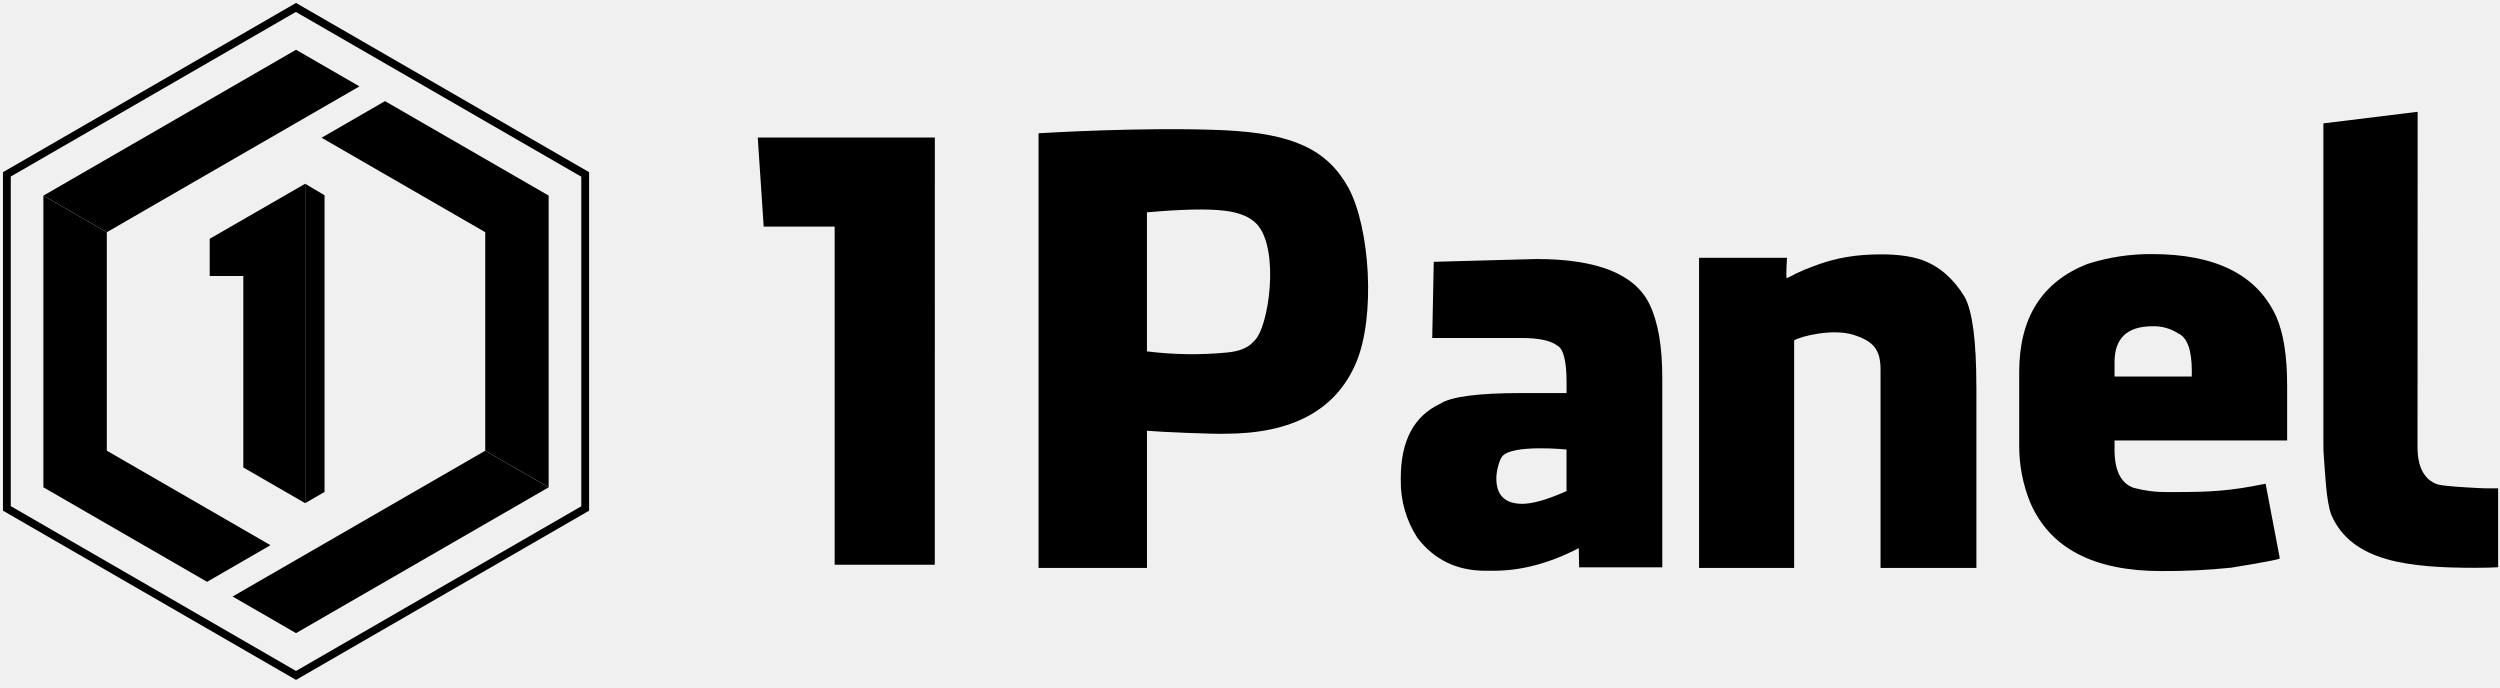
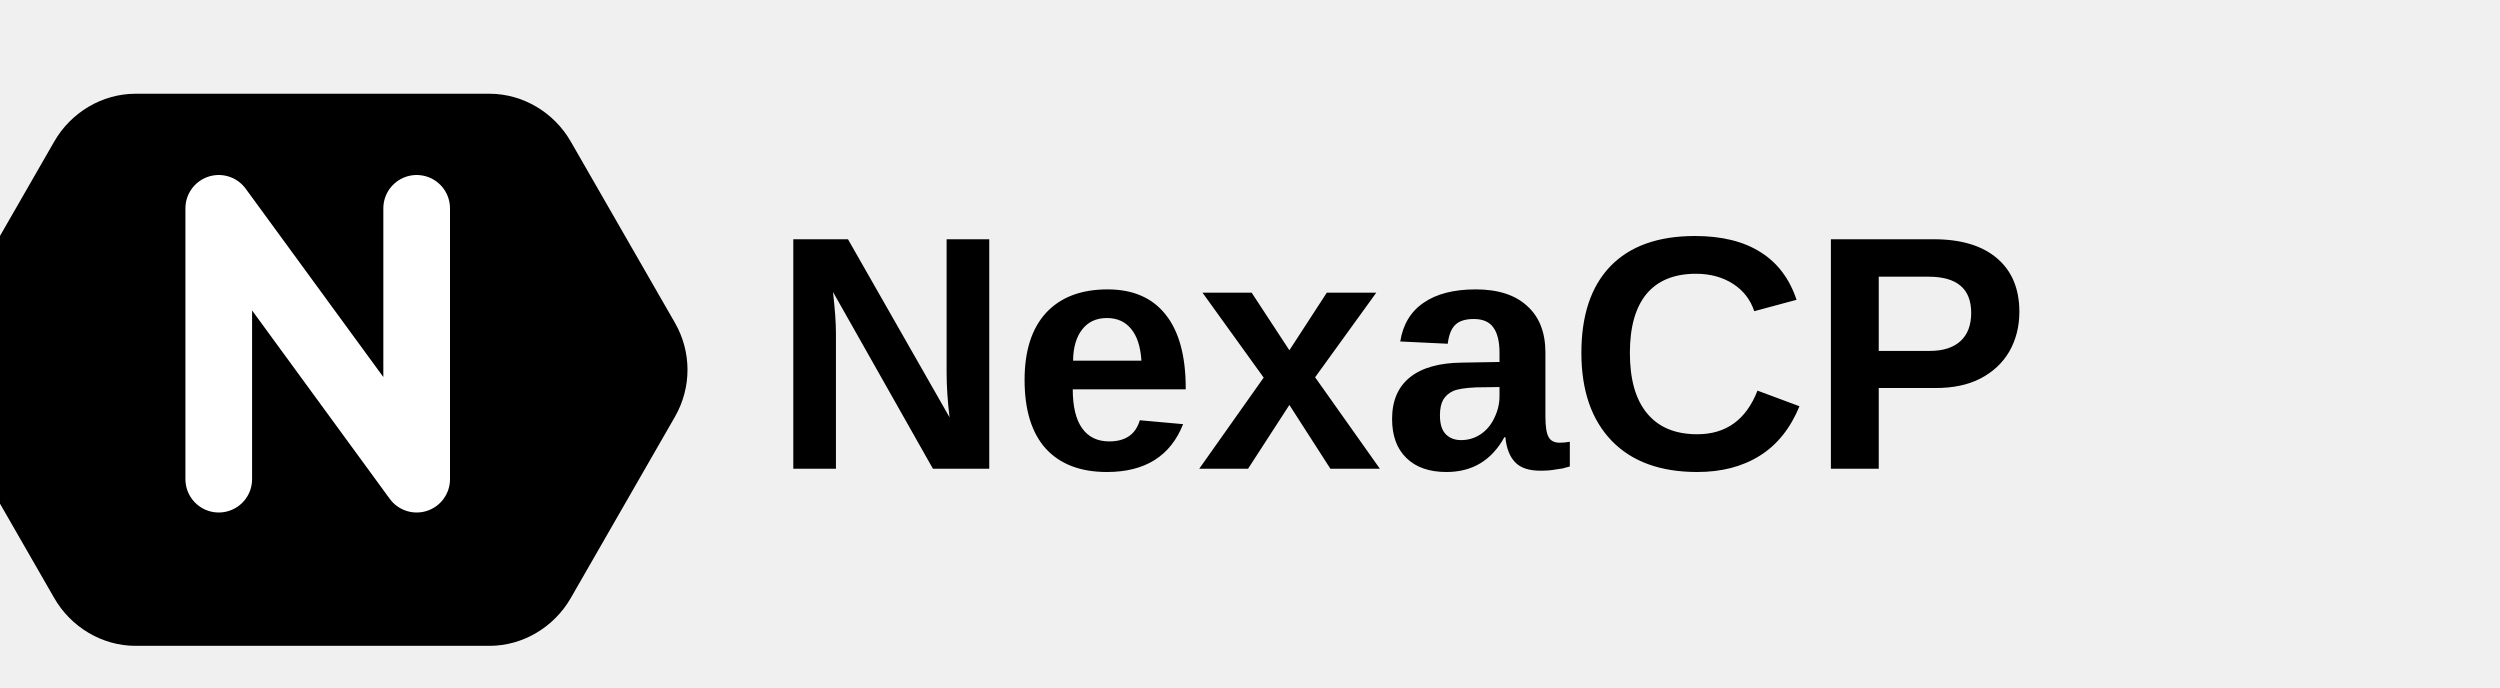
- <svg xmlns="http://www.w3.org/2000/svg" fill="currentColor" height="33" viewBox="0 0 120 33" width="120">
-   <clipPath id="a">
-     <path d="m0 0h120v32.779h-120z" />
-   </clipPath>
-   <g clip-path="url(#a)">
-     <path d="m12.983 26.169-7.856-4.536v-10.486l-3.044-1.757v14.001l7.856 4.536z" />
-     <path d="m23.292 21.634-9.083 5.242-3.044 1.757 3.044 1.757 12.127-6.999z" />
-     <path d="m14.209 5.903 3.044-1.757-3.044-1.757-12.125 7 3.044 1.757z" />
-     <path d="m18.48 4.854-3.044 1.757 7.856 4.535v10.486l3.043 1.757v-14.001z" />
-     <path d="m14.209.577 13.693 7.905v15.819l-13.693 7.905-13.693-7.913v-15.819l13.693-7.905m0-.428-14.067 8.124v16.247l14.067 8.123 14.068-8.123v-16.247z" />
-     <path d="m14.649 8.82.929.554v14.24l-.929.536z" />
-     <path d="m14.649 8.82-4.583 2.641v1.787h1.613v9.191l2.969 1.713z" />
-     <path d="m65.078 17.447c-.971 2.247-3.061 3.371-6.271 3.372-.409.027-3.135-.084-3.752-.142v6.583h-5.205v-20.863s5.131-.322 8.96-.143c3.244.158 4.898.919 5.915 2.761 1.029 1.904 1.323 6.184.353 8.433zm-4.759-6.698c-.331-.349-.855-.557-1.568-.638-.789-.095-2.022-.068-3.698.081v6.674c1.281.161 2.576.179 3.861.053.589-.056 1.01-.231 1.264-.532.73-.592 1.27-4.449.141-5.639z" />
-     <path d="m44.87 27.107h-4.807v-16.231h-3.406l-.285-4.275h8.5z" />
-     <path d="m116.041 21.445c0 .981.321 1.583.965 1.807.329.088 1.341.142 1.948.174.107.009.214.013.322.013h.634v3.788c-.276.018-.642.027-1.097.027-3.187 0-5.923-.285-6.905-2.53-.26-.66-.305-2.138-.358-2.731-.021-.237-.03-.475-.027-.713v-15.358l4.524-.556z" />
-     <path d="m109.783 18.517v2.625h-8.285v.448c0 1.002.307 1.611.921 1.827.53.142 1.076.21 1.625.202h.365c1.624 0 2.609-.044 4.314-.396h.027l.681 3.579c0 .044-.776.192-2.329.446-1.115.115-2.235.17-3.356.163-3.25 0-5.348-1.097-6.295-3.289-.352-.864-.531-1.788-.529-2.721v-3.547c0-2.599 1.093-4.328 3.278-5.185 1.002-.321 2.048-.481 3.1-.473 3.059 0 5.044.998 5.956 2.993.351.785.527 1.895.527 3.329zm-4.576-.691c0-1.029-.221-1.638-.663-1.827-.362-.234-.787-.352-1.219-.339-1.218 0-1.827.573-1.827 1.72v.695h3.706z" />
-     <path d="m79.789 18.111v9.121h-3.99l-.018-.923c-1.395.726-2.758 1.088-4.089 1.087h-.393c-1.368 0-2.455-.525-3.261-1.576-.533-.82-.812-1.779-.801-2.756v-.11c0-1.793.629-2.983 1.888-3.571.516-.345 1.824-.517 3.925-.516h2.146v-.503c0-1.032-.15-1.625-.449-1.779-.323-.241-.898-.362-1.724-.362h-4.276l.073-3.656 4.925-.134c2.925 0 4.735.724 5.433 2.173.408.843.611 2.011.611 3.505zm-7.68 3.791c-.135.161-.285.687-.285 1.058 0 .815.417 1.223 1.25 1.223.498 0 1.204-.204 2.119-.611v-1.995s-2.588-.264-3.084.326z" />
-     <path d="m94.867 18.566v8.694h-4.601v-9.517c0-.925-.309-1.363-1.306-1.673s-2.515.067-2.842.267v10.924h-4.563v-14.885h4.221s-.056.855-.02.979c.061-.023.12-.051.177-.081l.272-.142c.274-.134.556-.252.844-.353.394-.152.798-.275 1.21-.368.505-.109 1.02-.172 1.536-.19 1.045-.046 1.879.045 2.501.271.817.31 1.488.899 2.012 1.769.372.687.558 2.123.557 4.307z" />
-   </g>
+ <svg xmlns="http://www.w3.org/2000/svg" viewBox="0 0 120 33" fill="none">
+   <path d="M6.5 4.5h17c1.6 0 3.1.9 3.9 2.3l5 8.7c.8 1.4.8 3.1 0 4.5l-5 8.7c-.8 1.4-2.3 2.3-3.9 2.3h-17c-1.6 0-3.1-.9-3.9-2.3l-5-8.7c-.8-1.4-.8-3.1 0-4.5l5-8.7C3.4 5.4 4.9 4.5 6.5 4.5z" fill="currentColor" />
+   <path d="M10.5 10v13M10.5 10l9.5 13M20 10v13" stroke="#ffffff" stroke-width="3.2" stroke-linecap="round" stroke-linejoin="round" />
+   <text x="37" y="22.5" font-family="'Segoe UI', 'Helvetica Neue', Arial, sans-serif" font-size="16" font-weight="700" fill="currentColor">NexaCP</text>
</svg>
